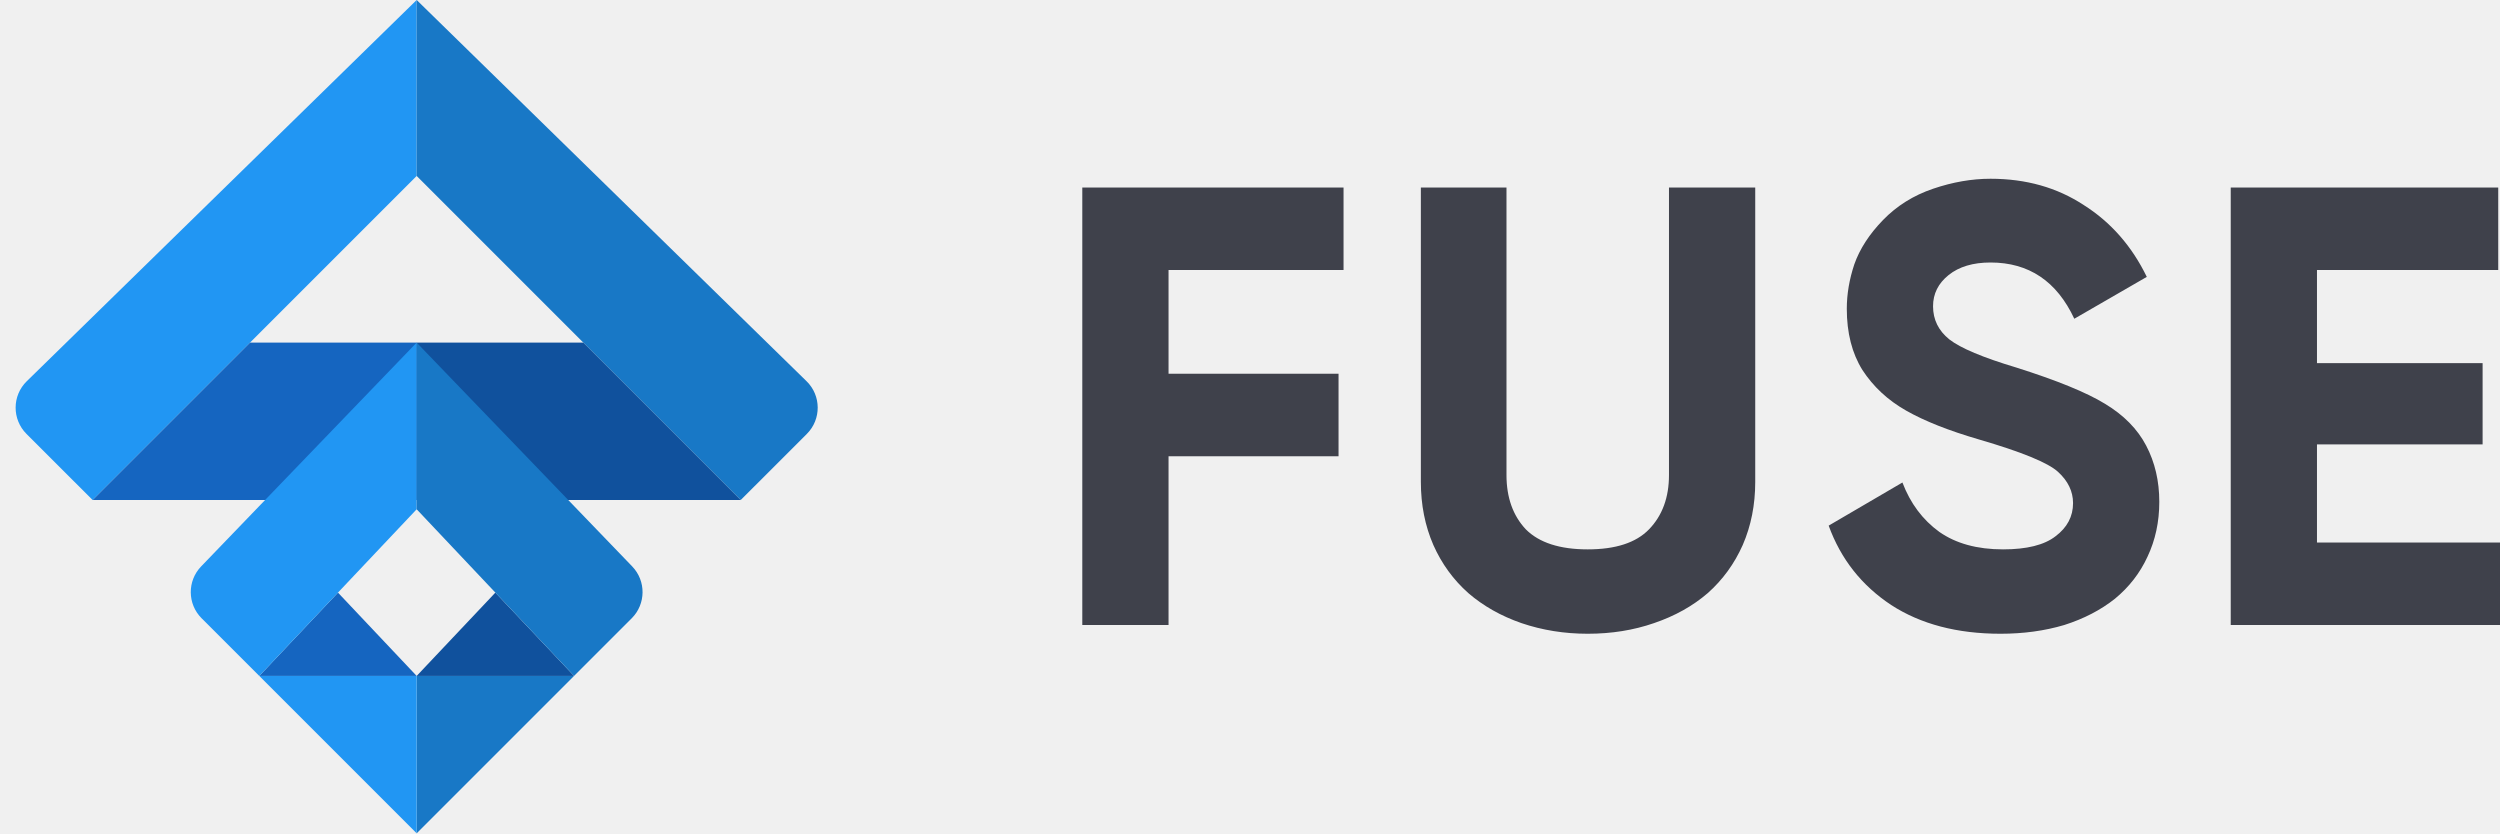
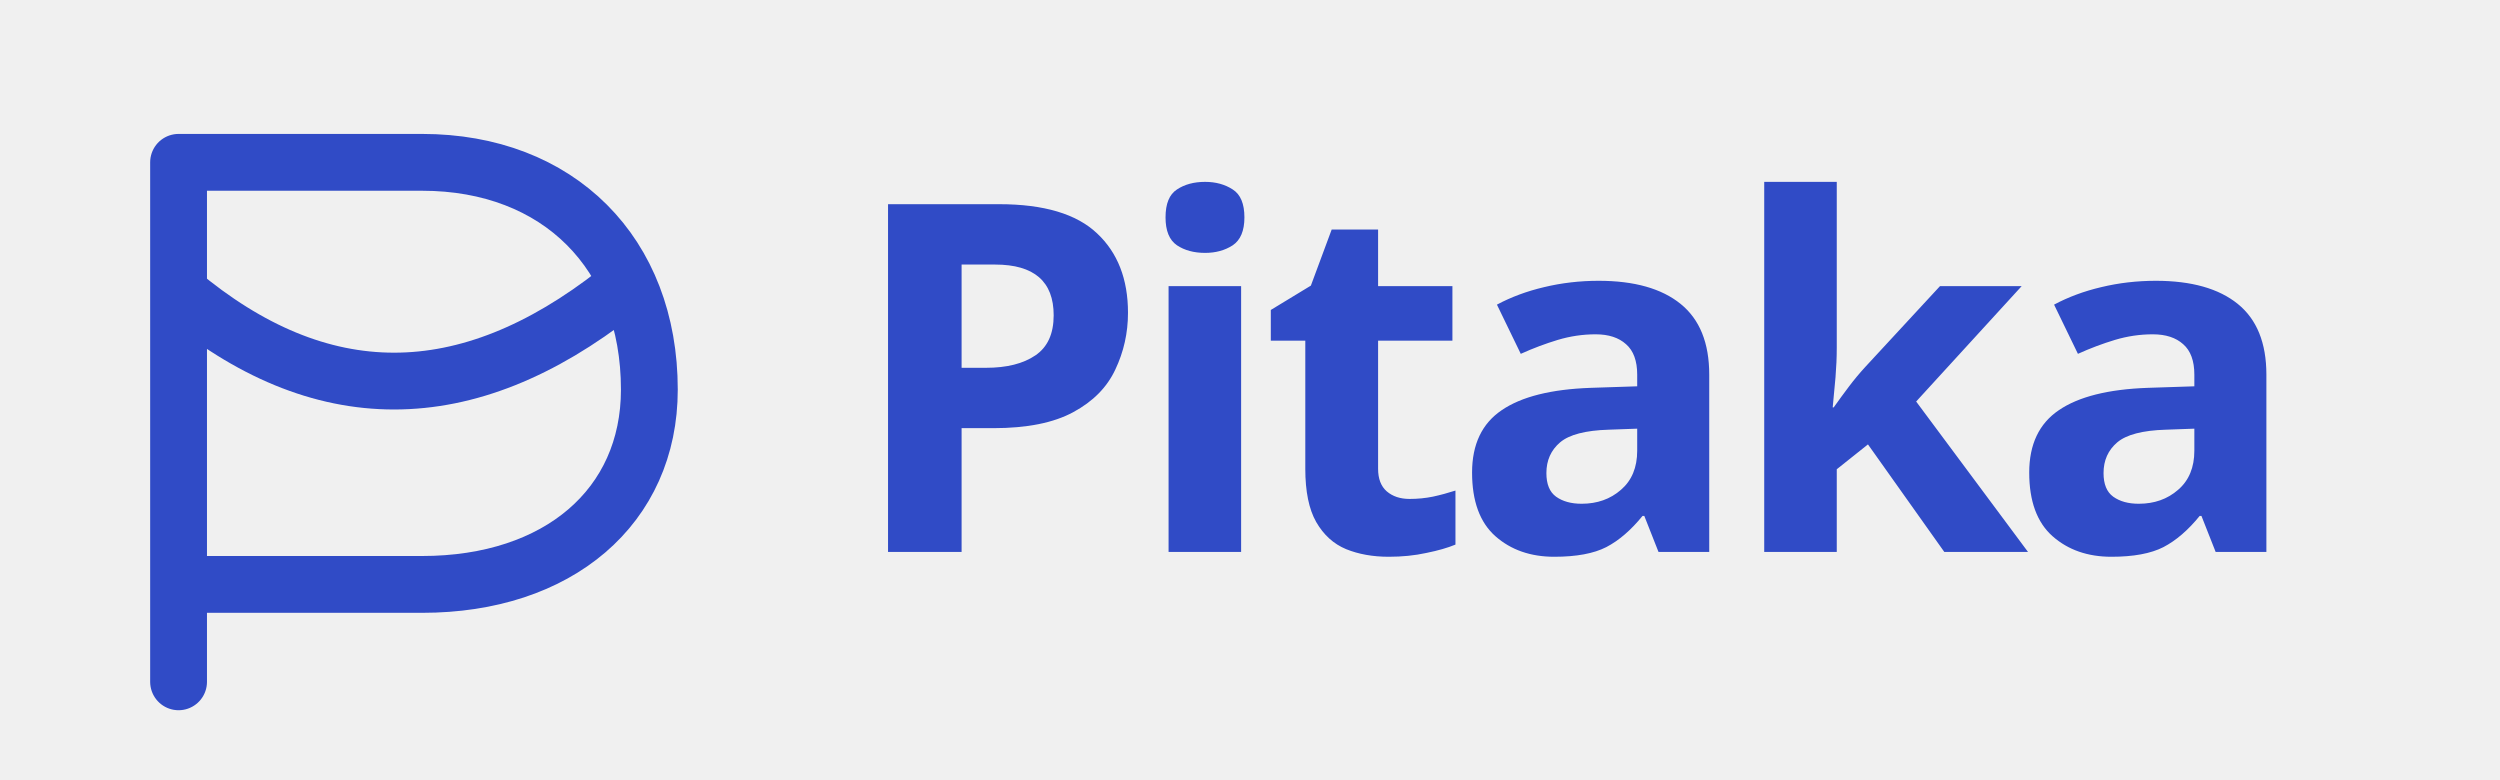
- <svg xmlns="http://www.w3.org/2000/svg" width="96" height="32" viewBox="0 0 96 32" fill="none">
-   <g clip-path="url(#clip0)">
-     <path d="M51.592 10.368H44.872V14.352H51.4V17.52H44.872V24H41.56V7.2H51.592V10.368ZM60.969 24.336C60.073 24.336 59.225 24.2 58.425 23.928C57.641 23.656 56.961 23.272 56.385 22.776C55.809 22.264 55.361 21.648 55.041 20.928C54.721 20.192 54.561 19.384 54.561 18.504V7.2H57.849V18.24C57.849 19.104 58.097 19.8 58.593 20.328C59.105 20.84 59.897 21.096 60.969 21.096C62.041 21.096 62.825 20.84 63.321 20.328C63.833 19.8 64.089 19.104 64.089 18.24V7.2H67.401V18.504C67.401 19.384 67.241 20.192 66.921 20.928C66.601 21.648 66.153 22.264 65.577 22.776C65.001 23.272 64.313 23.656 63.513 23.928C62.729 24.2 61.881 24.336 60.969 24.336ZM76.821 24.336C75.157 24.336 73.757 23.968 72.621 23.232C71.485 22.48 70.685 21.464 70.221 20.184L73.053 18.528C73.357 19.328 73.829 19.96 74.469 20.424C75.109 20.872 75.925 21.096 76.917 21.096C77.829 21.096 78.501 20.928 78.933 20.592C79.381 20.256 79.605 19.832 79.605 19.32C79.605 18.872 79.413 18.472 79.029 18.12C78.645 17.768 77.629 17.352 75.981 16.872C74.829 16.536 73.901 16.168 73.197 15.768C72.493 15.368 71.933 14.848 71.517 14.208C71.117 13.568 70.917 12.784 70.917 11.856C70.917 11.296 71.013 10.728 71.205 10.152C71.413 9.56 71.781 8.992 72.309 8.448C72.837 7.904 73.477 7.504 74.229 7.248C74.981 6.992 75.717 6.864 76.437 6.864C77.797 6.864 78.989 7.2 80.013 7.872C81.053 8.528 81.861 9.448 82.437 10.632L79.653 12.24C78.981 10.8 77.909 10.08 76.437 10.08C75.765 10.08 75.229 10.24 74.829 10.56C74.429 10.88 74.229 11.28 74.229 11.76C74.229 12.272 74.437 12.696 74.853 13.032C75.285 13.368 76.141 13.728 77.421 14.112C78.989 14.608 80.125 15.072 80.829 15.504C81.549 15.936 82.077 16.472 82.413 17.112C82.749 17.752 82.917 18.472 82.917 19.272C82.917 20.04 82.765 20.744 82.461 21.384C82.173 22.008 81.757 22.544 81.213 22.992C80.669 23.424 80.021 23.76 79.269 24C78.517 24.224 77.701 24.336 76.821 24.336ZM88.972 20.832H96.052V24H85.66V7.2H95.932V10.368H88.972V13.944H95.332V17.064H88.972V20.832Z" fill="#3F414B" />
-     <path d="M16 6.756V0L1.028 14.639C0.462 15.192 0.457 16.102 1.017 16.662L3.556 19.2" fill="#2196F3" />
-     <path d="M16 6.756V0L30.972 14.639C31.538 15.192 31.543 16.102 30.983 16.662L28.444 19.2" fill="#1878C6" />
-     <path d="M3.556 19.2L9.6 13.156H16V19.2" fill="#1565C0" />
-     <path d="M28.444 19.2L22.4 13.156H16V19.2" fill="#10519D" />
-     <path d="M16 25.956H9.956L12.978 22.756L16 25.956Z" fill="#1565C0" />
-     <path d="M16 32L22.044 25.956L16 25.956V32Z" fill="#1878C6" />
-     <path d="M16 32L9.956 25.956H16V32Z" fill="#2196F3" />
-     <path d="M16 25.956H22.044L19.022 22.756L16 25.956Z" fill="#10519D" />
-     <path d="M7.724 21.75C7.186 22.308 7.194 23.194 7.742 23.742L9.956 25.956L16 19.556V13.156" fill="#2196F3" />
-     <path d="M24.276 21.75C24.814 22.308 24.806 23.194 24.258 23.742L22.044 25.956L16 19.556V13.156" fill="#1878C6" />
-   </g>
-   <defs>
-     <clipPath id="clip0">
-       <rect width="96" height="32" fill="white" />
-     </clipPath>
-   </defs>
+ <svg xmlns="http://www.w3.org/2000/svg" viewBox="0 0 154 48" role="img" aria-labelledby="title">
+   <path d="M11 42V10h15c8.4 0 14 5.6 14 14 0 7.2-5.6 12-14 12H11m0-18c8.7 7.3 17.7 7.3 27 0" fill="none" stroke="#304BC6" stroke-width="3.5" stroke-linecap="round" stroke-linejoin="round" />
+   <text x="52" y="34" fill="#304BC6" font-family="Outfit, sans-serif" font-size="30" font-weight="750" letter-spacing="-1.2">Pitaka</text>
</svg>
